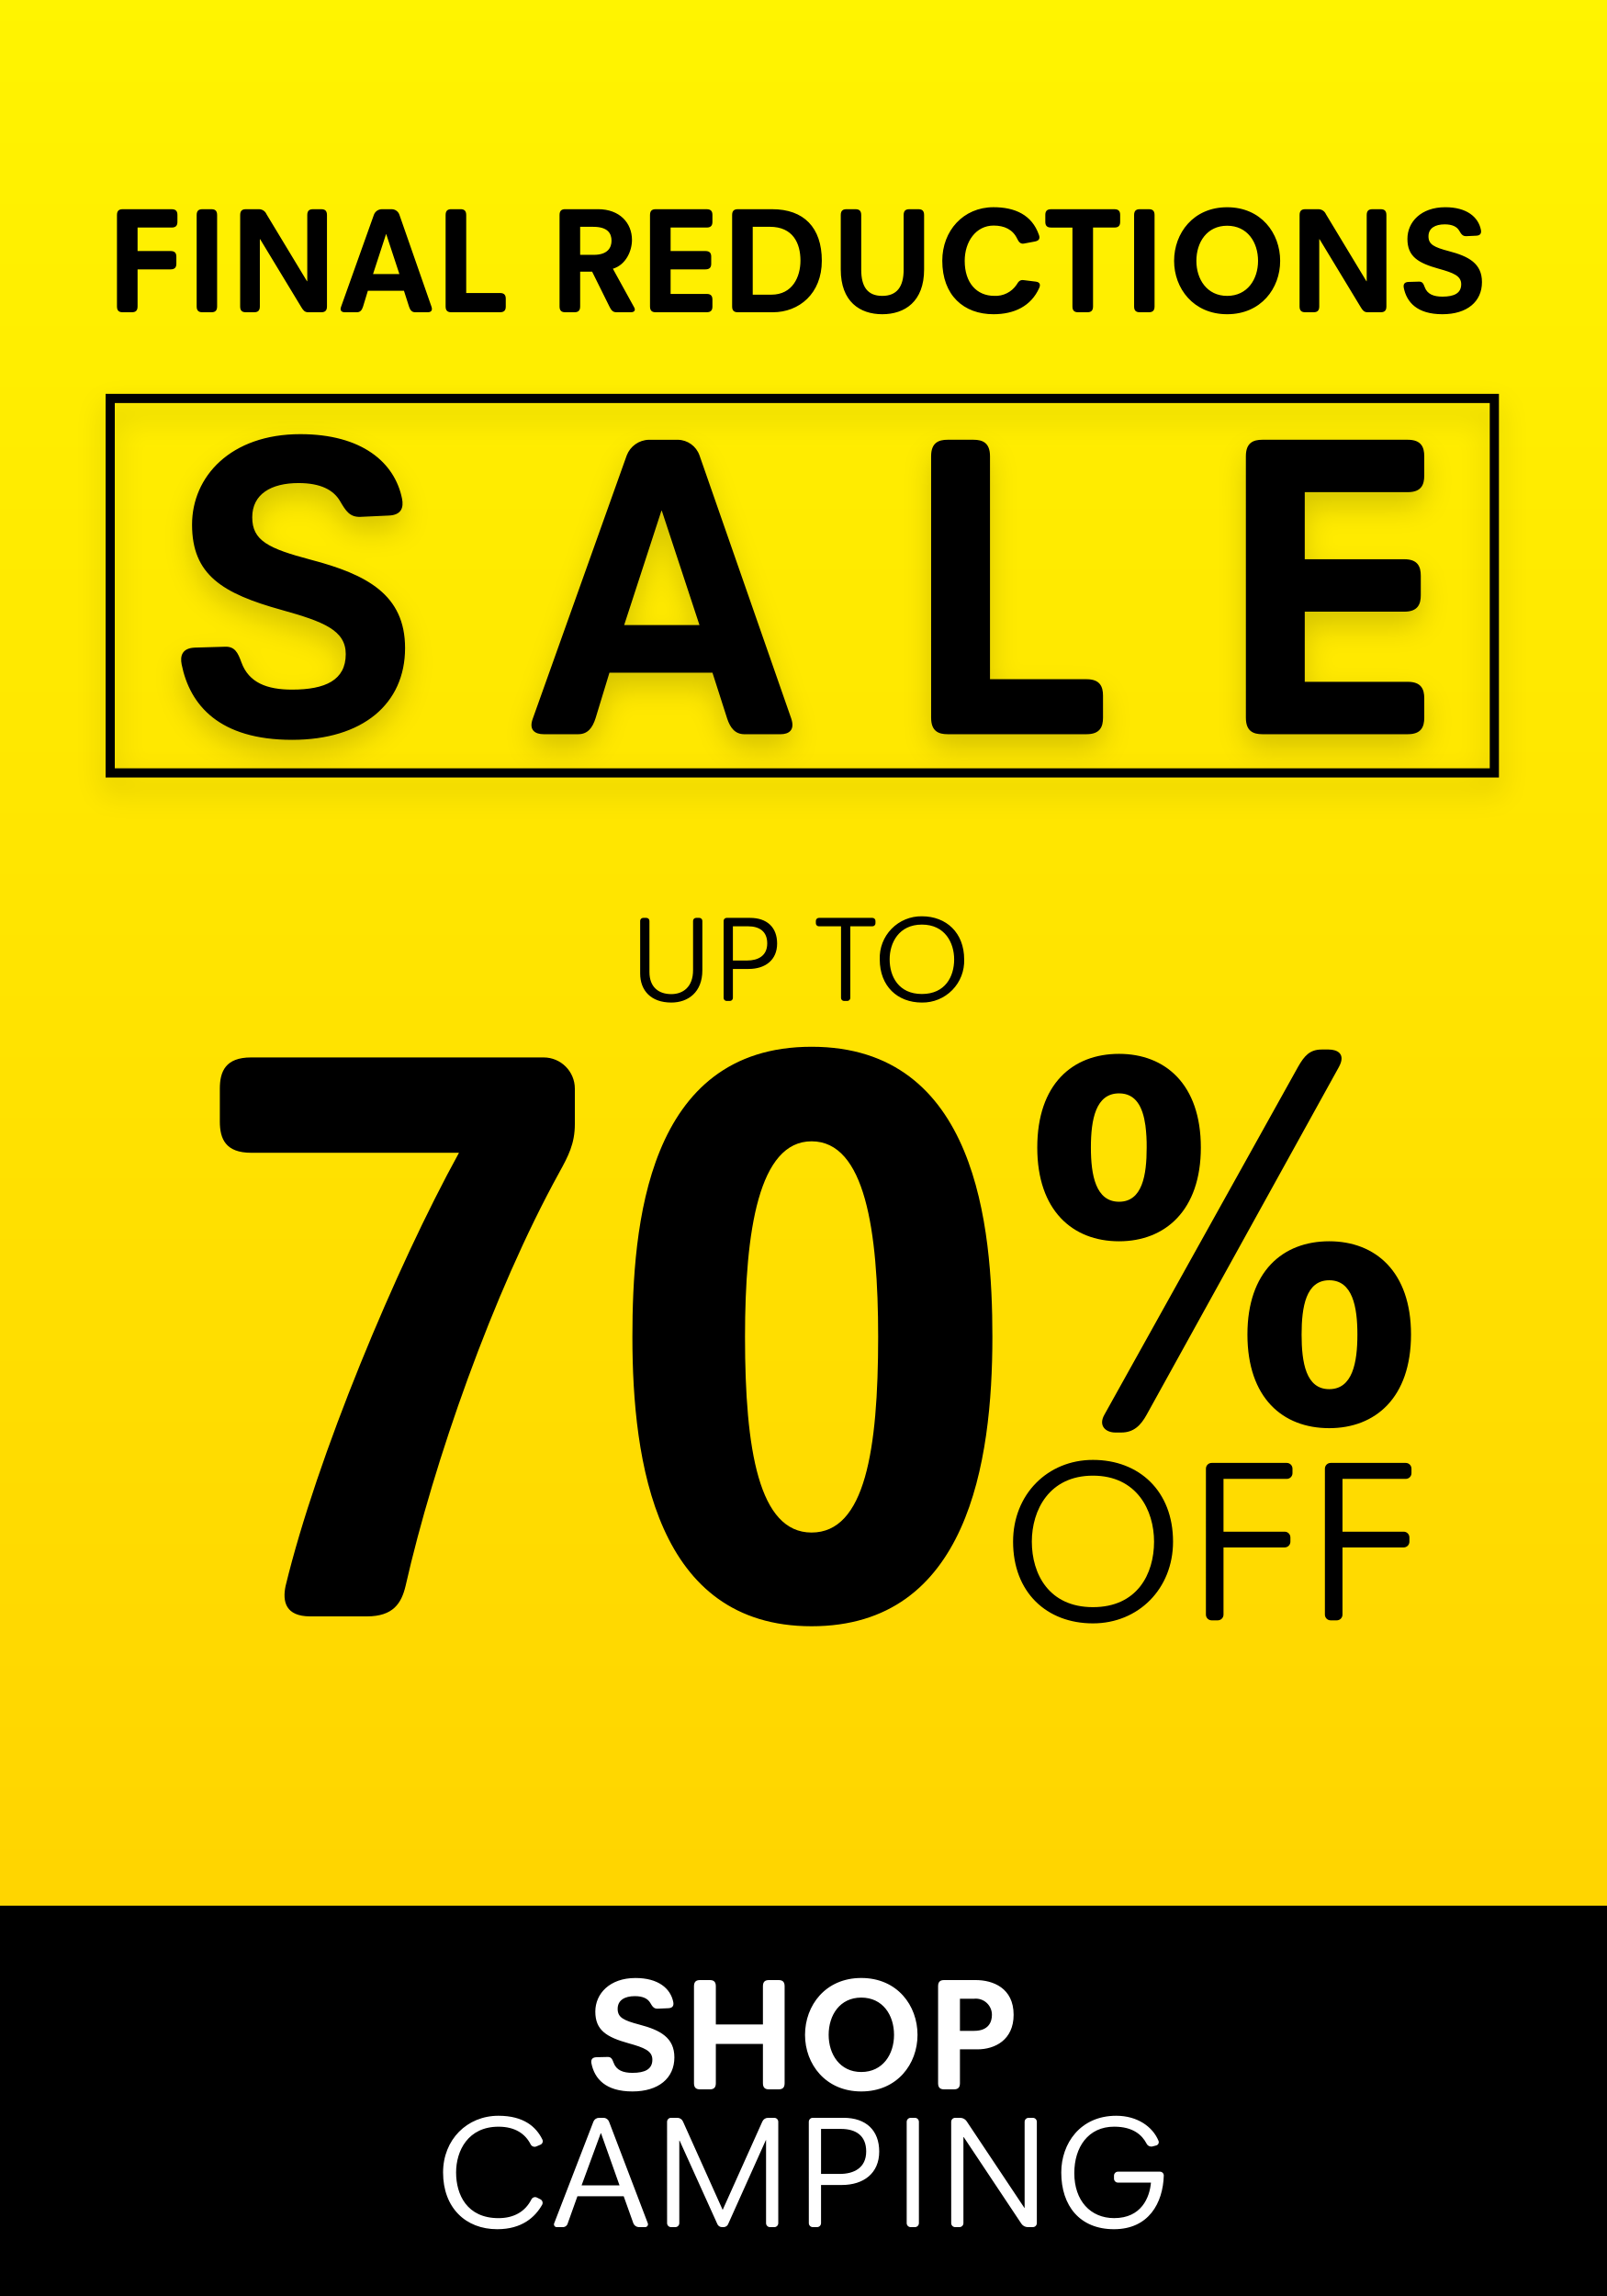
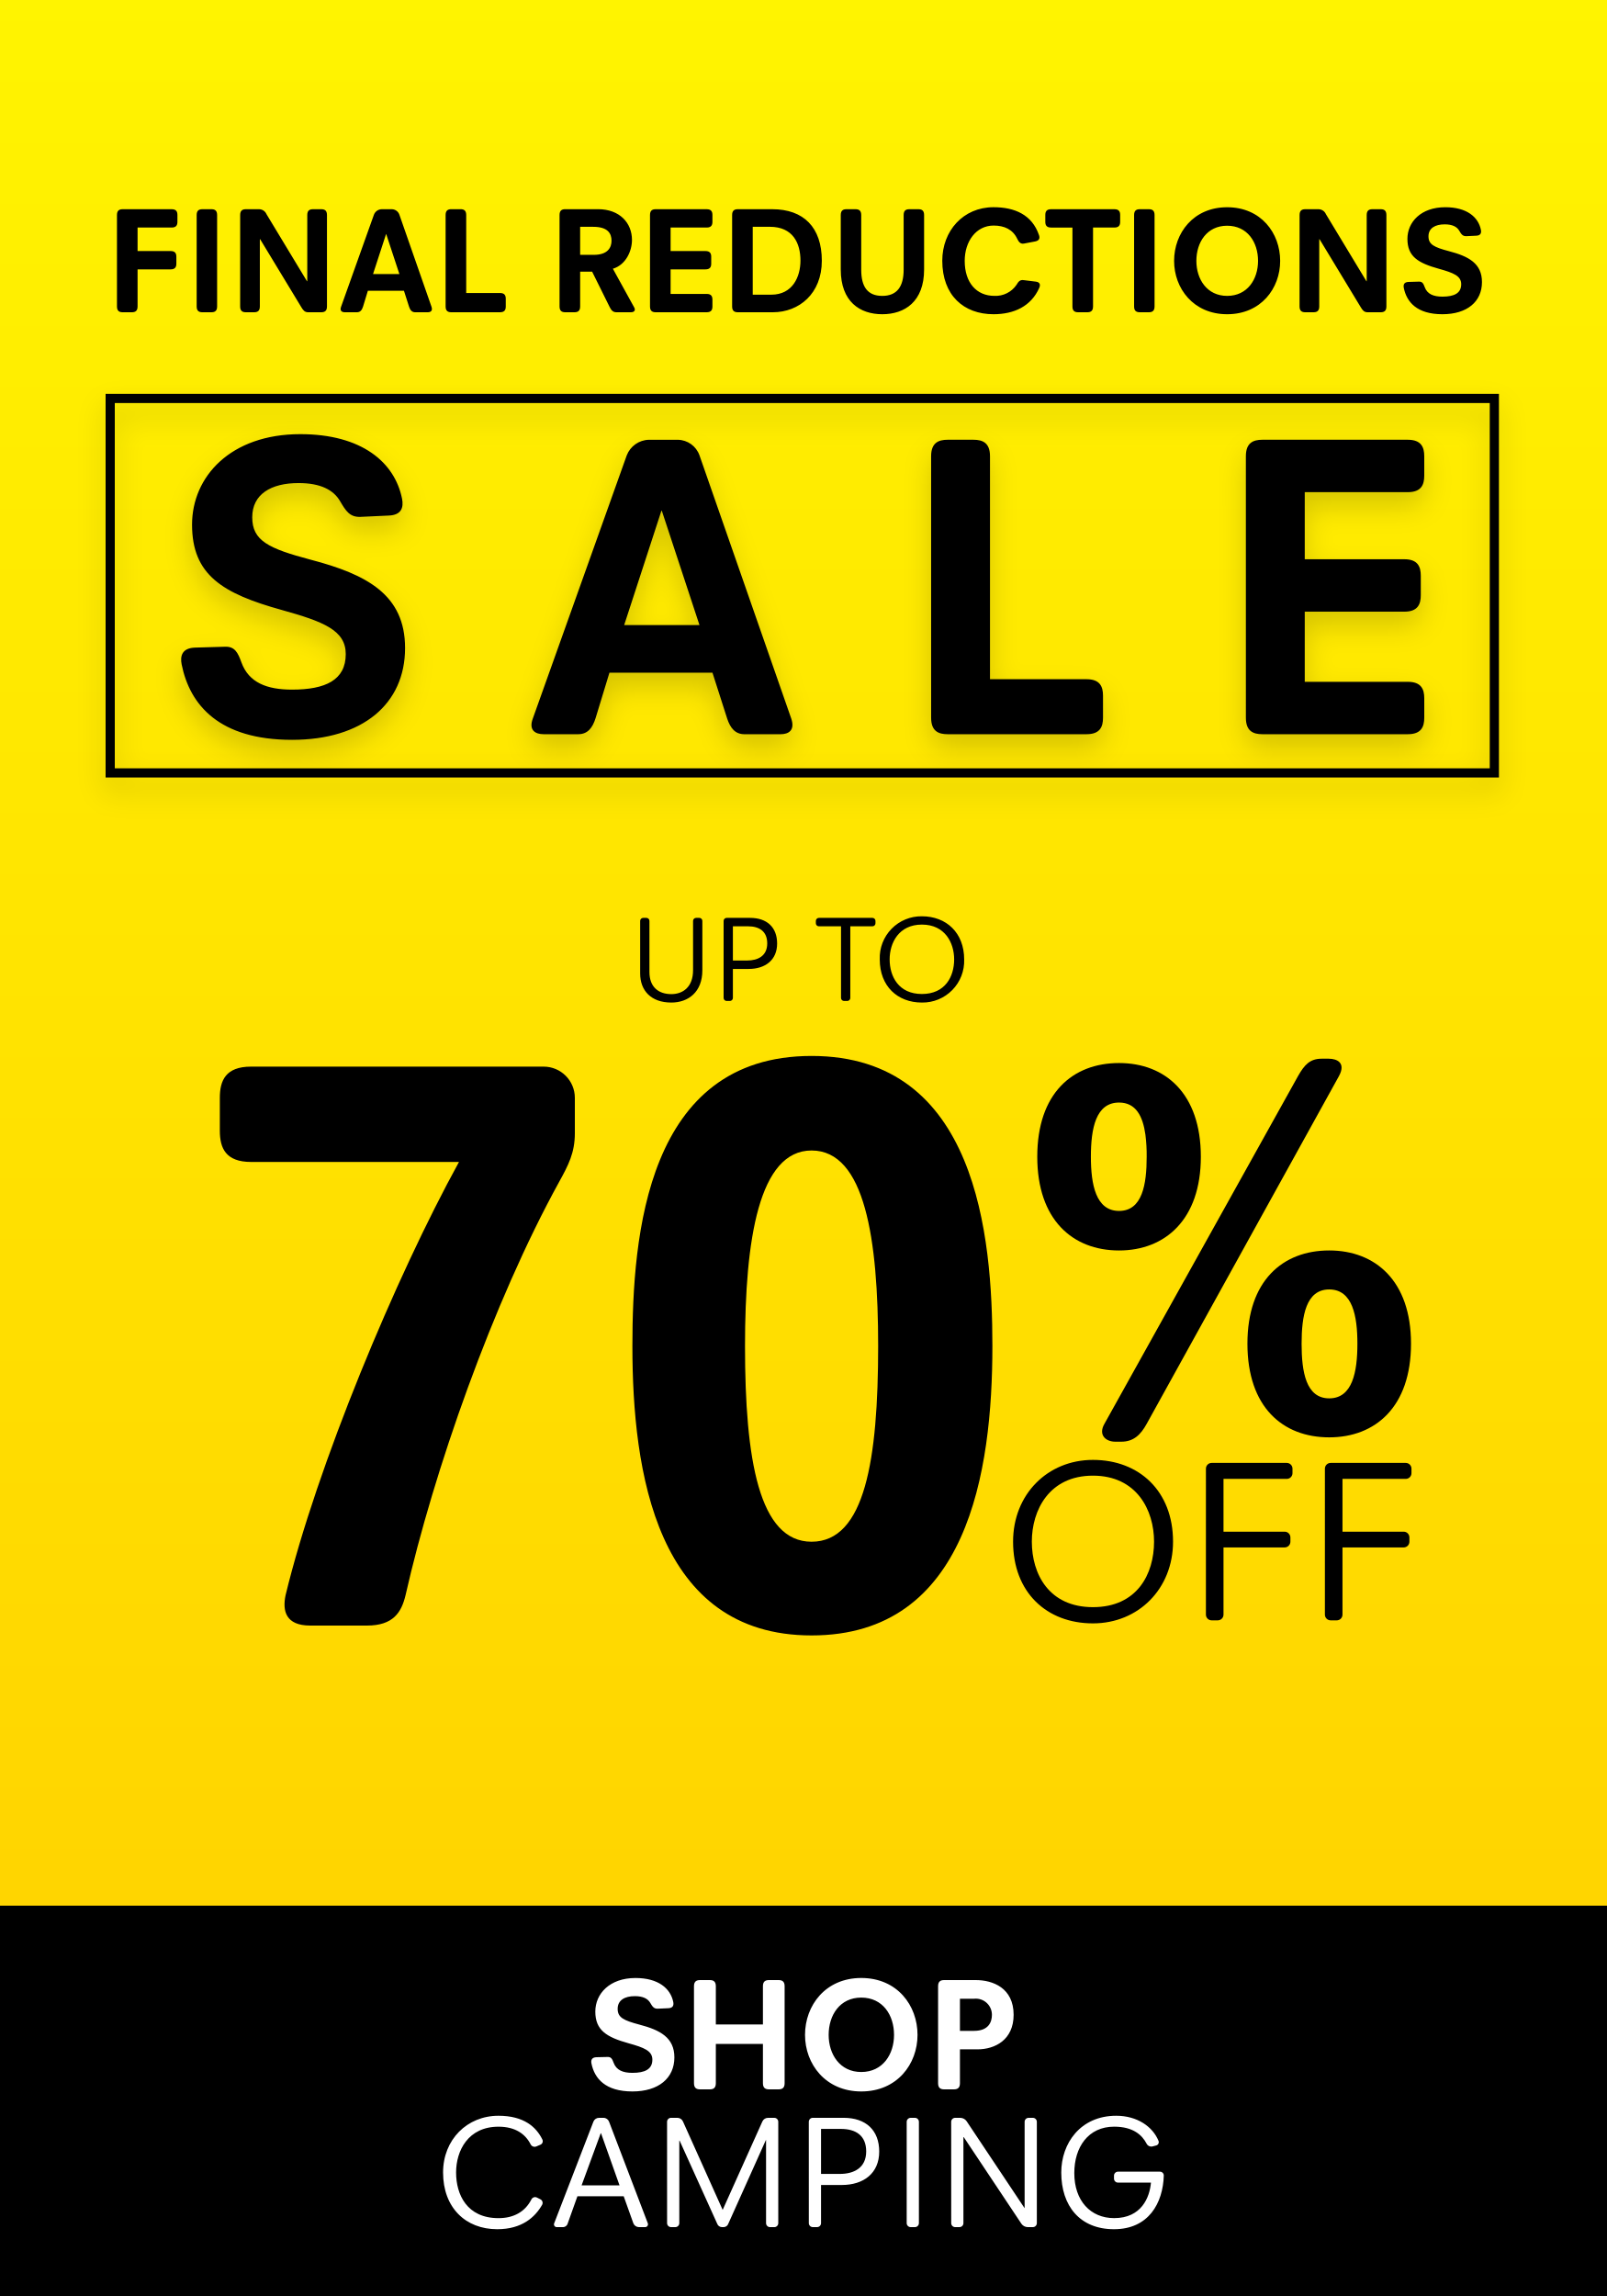
<svg xmlns="http://www.w3.org/2000/svg" viewBox="0 0 350 500">
  <defs>
    <style>
      .cls-1 {
        clip-path: url(#clip-Camping);
      }

      .cls-2 {
        fill: url(#linear-gradient);
      }

      .cls-3 {
        fill: #fff;
      }

      .cls-4, .cls-6 {
        fill: none;
      }

      .cls-4 {
        stroke: #000;
        stroke-width: 2px;
      }

      .cls-5 {
        stroke: none;
      }

      .cls-7 {
        filter: url(#Rectangle_721);
      }

      .cls-8 {
        filter: url(#Path_527);
      }
    </style>
    <linearGradient id="linear-gradient" x1="0.5" x2="0.5" y2="1" gradientUnits="objectBoundingBox">
      <stop offset="0" stop-color="#fff400" />
      <stop offset="1" stop-color="#ffce00" />
    </linearGradient>
    <filter id="Path_527" x="30.453" y="88.54" width="288.748" height="84.574" filterUnits="userSpaceOnUse">
      <feOffset dy="3" input="SourceAlpha" />
      <feGaussianBlur stdDeviation="3" result="blur" />
      <feFlood flood-opacity="0.161" />
      <feComposite operator="in" in2="blur" />
      <feComposite in="SourceGraphic" />
    </filter>
    <filter id="Rectangle_721" x="14" y="79.77" width="321.464" height="101.546" filterUnits="userSpaceOnUse">
      <feOffset dy="3" input="SourceAlpha" />
      <feGaussianBlur stdDeviation="3" result="blur-2" />
      <feFlood flood-opacity="0.161" />
      <feComposite operator="in" in2="blur-2" />
      <feComposite in="SourceGraphic" />
    </filter>
    <clipPath id="clip-Camping">
      <rect width="350" height="500" />
    </clipPath>
  </defs>
  <g id="Camping" class="cls-1">
    <rect class="cls-3" width="350" height="500" />
    <rect id="Rectangle_1" data-name="Rectangle 1" class="cls-2" width="350" height="500" />
    <rect id="Rectangle_703" data-name="Rectangle 703" width="350" height="85" transform="translate(0 415)" />
    <path id="Path_530" data-name="Path 530" class="cls-3" d="M128.818,20.365c.665,3.29,3.045,6.09,8.925,6.09,5.705,0,9.135-2.905,9.135-7.42,0-4.3-3.08-5.95-7.63-7.14-3.43-.91-4.725-1.54-4.725-3.43,0-1.855,1.5-2.765,3.745-2.765,1.785,0,2.835.56,3.36,1.47.455.77.77,1.3,1.645,1.26l2.275-.1c1.05-.035,1.225-.665,1.085-1.365-.6-2.94-3.255-5.215-8.225-5.215-5.635,0-8.75,3.43-8.75,7.315,0,4.06,2.45,5.565,7.245,6.9,3.4.945,5.18,1.645,5.18,3.57,0,2.1-1.645,2.87-4.34,2.87-2.03,0-3.5-.56-4.1-2.2-.28-.77-.525-1.3-1.33-1.26L129.9,19C128.853,19.035,128.678,19.665,128.818,20.365Zm22.33,4.305c0,1.085.6,1.33,1.33,1.33h2.1c.735,0,1.33-.245,1.33-1.33V16.1h10.255v8.57c0,1.085.6,1.33,1.33,1.33h2.065c.735,0,1.33-.245,1.33-1.33V3.53c0-1.085-.6-1.33-1.33-1.33h-2.065c-.735,0-1.33.245-1.33,1.33v8.33H155.908V3.53c0-1.085-.6-1.33-1.33-1.33h-2.1c-.735,0-1.33.245-1.33,1.33Zm24.185-10.535c0,6.335,4.445,12.32,12.25,12.32,7.84,0,12.25-5.985,12.25-12.32,0-6.405-4.41-12.39-12.25-12.39C179.778,1.745,175.333,7.73,175.333,14.135Zm5.145,0c0-4.305,2.45-8.12,7.1-8.12,4.69,0,7.14,3.815,7.14,8.12,0,4.235-2.45,8.085-7.14,8.085C182.928,22.22,180.478,18.37,180.478,14.135ZM204.313,24.67c0,1.085.6,1.33,1.33,1.33h2.1c.735,0,1.33-.245,1.33-1.33V17.285h3.815c3.78,0,7.875-2.03,7.875-7.525,0-5.845-4.515-7.56-8.26-7.56h-6.86c-.735,0-1.33.245-1.33,1.33Zm4.76-11.41v-7h3.115a3.511,3.511,0,0,1,3.85,3.5c0,1.54-.7,3.5-3.885,3.5ZM96.5,44.1c0,7.665,4.9,12.355,11.795,12.355,5.39,0,8.26-2.625,9.8-5.355a.879.879,0,0,0-.385-1.155l-.77-.385a.9.9,0,0,0-1.19.385c-1.365,2.7-3.85,4.1-7.175,4.1-6.895,0-9.24-5.145-9.24-9.94,0-4.76,2.625-9.975,9.24-9.975,3.64,0,5.845,1.575,7,3.85a.969.969,0,0,0,1.225.455l.91-.385a.832.832,0,0,0,.42-1.12c-1.33-2.73-4.025-5.18-9.555-5.18C101.71,31.745,96.5,36.96,96.5,44.1Zm24.185,11.1a.6.6,0,0,0,.56.8h1.225a1.107,1.107,0,0,0,1.19-.84l2.1-5.88h10.08l2.1,5.88a1.324,1.324,0,0,0,1.19.84h1.4a.617.617,0,0,0,.56-.84L132.65,33.04a1.287,1.287,0,0,0-1.19-.84h-1.015a1.308,1.308,0,0,0-1.19.805ZM126.67,46.9l4.165-11.34h.07L134.93,46.9Zm18.62,8.225a.867.867,0,0,0,.875.875h.91a.866.866,0,0,0,.875-.875V37.17h.07l8.19,18.1a1.1,1.1,0,0,0,1.01.73h.42a1.087,1.087,0,0,0,.98-.735l8.19-18.235h.035v18.1a.867.867,0,0,0,.875.875h.91a.866.866,0,0,0,.875-.875V33.075a.866.866,0,0,0-.875-.875h-1.365a1.339,1.339,0,0,0-1.225.8l-8.645,19.25L148.75,33a1.339,1.339,0,0,0-1.225-.805H146.16a.867.867,0,0,0-.875.875Zm30.87,0a.867.867,0,0,0,.875.875h.91a.866.866,0,0,0,.875-.875v-8.3h4.515c4.76,0,8.155-2.555,8.155-7.28,0-4.62-2.87-7.35-7.77-7.35h-6.69a.867.867,0,0,0-.875.875Zm2.66-10.71v-9.8h4.34c3.22,0,5.495,1.435,5.495,4.9,0,3.6-2.7,4.9-5.74,4.9Zm18.655,10.71a.867.867,0,0,0,.875.875h.91a.866.866,0,0,0,.875-.875V33.075a.866.866,0,0,0-.875-.875h-.91a.867.867,0,0,0-.875.875Zm9.695,0a.867.867,0,0,0,.875.875h.91a.866.866,0,0,0,.875-.875V36.4h.07l12.56,18.865a1.7,1.7,0,0,0,1.365.735h1.12a.866.866,0,0,0,.875-.875V33.075a.866.866,0,0,0-.875-.875h-.91a.866.866,0,0,0-.875.875v18.76h-.035l-12.6-18.9a1.7,1.7,0,0,0-1.365-.735h-1.12a.867.867,0,0,0-.875.875ZM231.14,44.1c0,7.28,4.06,12.355,11.48,12.355,7.56,0,10.675-5.7,10.85-11.69a.829.829,0,0,0-.84-.84H243.5a.866.866,0,0,0-.875.875v.63a.866.866,0,0,0,.875.875h7.175c-.28,3.22-2.065,7.735-8.015,7.735-5.145,0-8.68-3.78-8.68-9.8,0-5.67,3.045-10.115,8.68-10.115,4.13,0,6.09,1.82,7.07,3.71a1.151,1.151,0,0,0,1.26.6l.805-.21a.75.75,0,0,0,.525-1.015c-1.26-3.08-4.62-5.46-9.205-5.46C235.27,31.745,231.14,37.8,231.14,44.1Z" transform="translate(0 429)" />
    <g class="cls-8" transform="matrix(1, 0, 0, 1, 0, 0)">
      <path id="Path_527-2" data-name="Path 527" d="M148.306,56.936c1.792,8.864,8.2,16.408,24.046,16.408,15.37,0,24.611-7.827,24.611-19.991,0-11.6-8.3-16.03-20.557-19.237-9.241-2.452-12.73-4.149-12.73-9.241,0-5,4.055-7.449,10.09-7.449,4.809,0,7.638,1.509,9.053,3.96,1.226,2.075,2.075,3.489,4.432,3.4l6.129-.283c2.829-.094,3.3-1.792,2.923-3.678-1.6-7.921-8.77-14.05-22.16-14.05-15.182,0-23.574,9.241-23.574,19.708,0,10.938,6.6,14.993,19.519,18.576,9.147,2.546,13.956,4.432,13.956,9.618,0,5.658-4.432,7.732-11.693,7.732-5.469,0-9.43-1.509-11.033-5.941-.754-2.075-1.414-3.489-3.583-3.4l-6.506.189C148.4,53.353,147.929,55.05,148.306,56.936Zm76.475,11.787c-.943,2.546.566,3.395,2.357,3.395h7.544c2.074,0,3.112-1.414,3.772-3.489l3.018-9.9h22.443l3.206,10c.66,1.98,1.7,3.395,3.772,3.395h7.827c1.792,0,3.206-.849,2.357-3.395L261.085,11.391A5.08,5.08,0,0,0,256.37,8h-6.318a5.3,5.3,0,0,0-4.809,3.395Zm19.9-20.368,8.11-24.894h.094l8.2,24.894Zm66.856,20.18c0,2.923,1.6,3.583,3.583,3.583h30.269c2.923,0,3.583-1.6,3.583-3.583v-4.81c0-1.98-.66-3.583-3.583-3.583H324.358V11.579c0-2.923-1.6-3.583-3.583-3.583h-5.658c-1.98,0-3.583.66-3.583,3.583Zm68.554,0c0,2.923,1.6,3.583,3.583,3.583h31.684c2.923,0,3.583-1.6,3.583-3.583V64.291c0-1.98-.66-3.583-3.583-3.583H392.912V45.432H414.6c2.923,0,3.583-1.6,3.583-3.583V37.6c0-1.98-.66-3.583-3.583-3.583H392.912V19.406h22.443c2.923,0,3.583-1.6,3.583-3.583V11.579c0-1.98-.66-3.583-3.583-3.583H383.671c-1.98,0-3.583.66-3.583,3.583Z" transform="translate(-108.74 87.77)" />
    </g>
    <g class="cls-7" transform="matrix(1, 0, 0, 1, 0, 0)">
      <g id="Rectangle_721-2" data-name="Rectangle 721" class="cls-4" transform="translate(23 85.77)">
        <rect class="cls-5" width="303.464" height="83.546" />
        <rect class="cls-6" x="1" y="1" width="301.464" height="81.546" />
      </g>
    </g>
    <path id="Path_27" data-name="Path 27" d="M1.14,18.938c0,11.042,7.311,17.8,17.394,17.8,9.882,0,17.445-7.512,17.445-17.8,0-10.991-7.361-17.8-17.445-17.8C8.652,1.14,1.14,8.652,1.14,18.938Zm4.084,0c0-6.857,3.781-14.369,13.31-14.369s13.31,7.512,13.31,14.369c0,7.059-3.681,14.268-13.31,14.268C8.955,33.206,5.224,26,5.224,18.938ZM43.138,34.819a1.248,1.248,0,0,0,1.26,1.26H45.71a1.248,1.248,0,0,0,1.26-1.26V20.2H60.28a1.248,1.248,0,0,0,1.26-1.26v-.91a1.248,1.248,0,0,0-1.26-1.26H46.97V5.274H60.734a1.248,1.248,0,0,0,1.26-1.26V3.056a1.248,1.248,0,0,0-1.26-1.26H44.4a1.248,1.248,0,0,0-1.26,1.26Zm25.915,0a1.248,1.248,0,0,0,1.26,1.26h1.311a1.248,1.248,0,0,0,1.26-1.26V20.2H86.2a1.248,1.248,0,0,0,1.26-1.26v-.91a1.248,1.248,0,0,0-1.26-1.26H72.885V5.274H86.649a1.248,1.248,0,0,0,1.26-1.26V3.056a1.248,1.248,0,0,0-1.26-1.26H70.314a1.248,1.248,0,0,0-1.26,1.26Z" transform="translate(219.506 316.784)" />
-     <path id="Path_422" data-name="Path 422" d="M450.678,101.862c-1.416,2.477.354,3.893,2.359,3.893h1.3c2.713,0,4.247-1.534,5.545-3.893l41.88-75.738c1.534-2.831-.354-3.775-2.241-3.775h-1.534c-2.6,0-3.775,1.416-5.073,3.657Zm3.185-37.751c10.028,0,17.814-6.724,17.814-20.409,0-13.8-7.786-20.409-17.814-20.409-10.146,0-17.814,6.606-17.814,20.409C436.049,57.387,443.717,64.111,453.863,64.111Zm0-8.612c-5.073,0-6.135-5.781-6.135-11.8,0-6.135,1.062-11.8,6.135-11.8,3.663,0,5.173,2.952,5.742,6.993a35.554,35.554,0,0,1,.275,4.8c0,6.027-.944,11.808-6.017,11.808Zm27.959,28.9c0,13.8,7.668,20.409,17.814,20.409,10.028,0,17.814-6.606,17.814-20.409,0-13.685-7.786-20.291-17.814-20.291-10.145,0-17.813,6.61-17.813,20.292Zm11.8,0c0-6.017.944-11.8,6.017-11.8s6.135,5.781,6.135,11.8c0,6.135-1.062,11.915-6.135,11.915S493.62,90.537,493.62,84.4Z" transform="translate(-210.136 206.204)" />
+     <path id="Path_422" data-name="Path 422" d="M450.678,101.862c-1.416,2.477.354,3.893,2.359,3.893h1.3c2.713,0,4.247-1.534,5.545-3.893l41.88-75.738c1.534-2.831-.354-3.775-2.241-3.775h-1.534c-2.6,0-3.775,1.416-5.073,3.657Zm3.185-37.751c10.028,0,17.814-6.724,17.814-20.409,0-13.8-7.786-20.409-17.814-20.409-10.146,0-17.814,6.606-17.814,20.409C436.049,57.387,443.717,64.111,453.863,64.111Zm0-8.612c-5.073,0-6.135-5.781-6.135-11.8,0-6.135,1.062-11.8,6.135-11.8,3.663,0,5.173,2.952,5.742,6.993a35.554,35.554,0,0,1,.275,4.8c0,6.027-.944,11.808-6.017,11.808Zm27.959,28.9c0,13.8,7.668,20.409,17.814,20.409,10.028,0,17.814-6.606,17.814-20.409,0-13.685-7.786-20.291-17.814-20.291-10.145,0-17.813,6.61-17.813,20.292Zm11.8,0c0-6.017.944-11.8,6.017-11.8s6.135,5.781,6.135,11.8c0,6.135-1.062,11.915-6.135,11.915S493.62,90.537,493.62,84.4Z" transform="translate(-210.136 208.204)" />
    <path id="Path_528" data-name="Path 528" d="M1.78,13.593c0,3.725,2.368,6.333,6.785,6.333,3.672,0,6.759-2.262,6.759-7.025V2.151a.659.659,0,0,0-.665-.665h-.692a.659.659,0,0,0-.665.665V12.875c0,3.7-2.235,5.216-4.737,5.216C5.8,18.09,3.8,16.574,3.8,13.274V2.151a.659.659,0,0,0-.665-.665h-.69a.659.659,0,0,0-.665.665Zm18.174,5.322a.659.659,0,0,0,.665.665h.692a.659.659,0,0,0,.665-.665V12.609h3.433c3.619,0,6.2-1.943,6.2-5.535,0-3.512-2.182-5.588-5.907-5.588H20.62a.659.659,0,0,0-.665.665Zm2.022-8.143V3.322h3.3c2.448,0,4.178,1.091,4.178,3.725,0,2.741-2.049,3.725-4.364,3.725Zm23.55,8.143a.659.659,0,0,0,.665.665h.692a.659.659,0,0,0,.665-.665V3.322h4.816a.659.659,0,0,0,.665-.665V2.151a.659.659,0,0,0-.665-.665H40.71a.659.659,0,0,0-.665.665v.506a.659.659,0,0,0,.665.665h4.816Zm8.435-8.382c0,5.828,3.858,9.393,9.18,9.393a9.074,9.074,0,0,0,9.207-9.393c0-5.8-3.885-9.393-9.207-9.393a9.052,9.052,0,0,0-9.179,9.393Zm2.155,0c0-3.619,2-7.584,7.025-7.584s7.025,3.965,7.025,7.584c0,3.725-1.943,7.531-7.025,7.531-5.055,0-7.024-3.805-7.024-7.531Z" transform="translate(137.646 198.399)" />
    <path id="Path_1" data-name="Path 1" d="M2.475-1.254C2.475-.231,3.036,0,3.729,0h1.98C6.4,0,6.963-.231,6.963-1.254V-9.339h7.194c1.023,0,1.254-.561,1.254-1.254v-1.485c0-.693-.231-1.254-1.254-1.254H6.963v-5.115h7.425c1.023,0,1.254-.561,1.254-1.254v-1.485c0-.693-.231-1.254-1.254-1.254H3.729c-.693,0-1.254.231-1.254,1.254Zm17.358,0C19.833-.231,20.394,0,21.087,0h1.947c.693,0,1.254-.231,1.254-1.254V-21.186c0-1.023-.561-1.254-1.254-1.254H21.087c-.693,0-1.254.231-1.254,1.254Zm9.471,0C29.3-.231,29.865,0,30.558,0H32.34c.693,0,1.254-.231,1.254-1.254V-15.906h.066L42.636-1.089c.4.66.726,1.089,1.485,1.089h2.838c.693,0,1.254-.231,1.254-1.254V-21.186c0-1.023-.561-1.254-1.254-1.254H45.177c-.693,0-1.254.231-1.254,1.254V-6.765h-.066L35.046-21.351a1.783,1.783,0,0,0-1.584-1.089h-2.9c-.693,0-1.254.231-1.254,1.254Zm21.978.066C50.952-.3,51.48,0,52.107,0h2.64c.726,0,1.089-.495,1.32-1.221l1.056-3.465h7.854l1.122,3.5C66.33-.495,66.693,0,67.419,0h2.739c.627,0,1.122-.3.825-1.188l-7-20.064a1.778,1.778,0,0,0-1.65-1.188H60.126a1.855,1.855,0,0,0-1.683,1.188Zm6.963-7.128,2.838-8.712h.033l2.871,8.712ZM74.052-1.254C74.052-.231,74.613,0,75.306,0H85.9c1.023,0,1.254-.561,1.254-1.254V-2.937c0-.693-.231-1.254-1.254-1.254H78.54v-17c0-1.023-.561-1.254-1.254-1.254h-1.98c-.693,0-1.254.231-1.254,1.254Zm24.816,0c0,1.023.561,1.254,1.254,1.254h1.98c.693,0,1.254-.231,1.254-1.254v-7.59h2.607l3.828,7.722c.33.66.693,1.122,1.452,1.122h3.135c.66,0,.891-.3.891-.594a1.094,1.094,0,0,0-.165-.5l-4.62-8.382c2.871-.858,4.158-3.927,4.158-6.27,0-3.7-2.673-6.7-7.392-6.7h-7.128c-.693,0-1.254.231-1.254,1.254Zm4.488-11.253v-6.1h2.838c3.168,0,3.993,1.419,3.993,3.036,0,1.452-.792,3.069-3.861,3.069ZM118.569-1.254c0,1.023.561,1.254,1.254,1.254h11.088c1.023,0,1.254-.561,1.254-1.254V-2.739c0-.693-.231-1.254-1.254-1.254h-7.854V-9.339h7.59c1.023,0,1.254-.561,1.254-1.254v-1.485c0-.693-.231-1.254-1.254-1.254h-7.59v-5.115h7.854c1.023,0,1.254-.561,1.254-1.254v-1.485c0-.693-.231-1.254-1.254-1.254H119.823c-.693,0-1.254.231-1.254,1.254Zm17.886,0c0,1.023.561,1.254,1.254,1.254h7.623c5.709,0,10.659-4.059,10.659-11.22,0-7.26-3.96-11.22-10.791-11.22h-7.491c-.693,0-1.254.231-1.254,1.254Zm4.488-2.574V-18.612h3.729c5.049,0,6.666,3.6,6.666,7.359,0,3.531-1.716,7.425-6.336,7.425Zm19.173-5.478c0,7,4.158,9.735,9.042,9.735s9.108-2.739,9.108-9.735v-11.88c0-1.023-.561-1.254-1.254-1.254h-1.947c-.693,0-1.254.231-1.254,1.254V-9.273c0,3.729-1.485,5.709-4.653,5.709-3.2,0-4.587-1.98-4.587-5.709V-21.186c0-1.023-.561-1.254-1.254-1.254H161.37c-.693,0-1.254.231-1.254,1.254Zm22.11-1.914C182.226-3.7,186.879.429,193.38.429c4.455,0,8.184-1.716,9.966-5.742.264-.594.231-1.221-.726-1.353L199.914-7c-.759-.1-1.122.33-1.518,1.023a5.512,5.512,0,0,1-4.818,2.409c-3.894,0-6.468-2.871-6.468-7.623,0-4.191,2.442-7.689,6.3-7.689,2.343,0,4.191.858,5.148,2.9.33.693.726,1.155,1.452,1.023l2.442-.462c.99-.2,1.056-.792.825-1.419-1.518-4.389-5.247-6.039-9.9-6.039C186.78-22.869,182.226-17.721,182.226-11.22Zm28.347,9.966c0,1.023.561,1.254,1.254,1.254h1.98c.693,0,1.254-.231,1.254-1.254V-18.447h4.653c1.023,0,1.254-.561,1.254-1.254v-1.485c0-.693-.231-1.254-1.254-1.254H205.92c-1.023,0-1.254.561-1.254,1.254V-19.7c0,.693.231,1.254,1.254,1.254h4.653Zm13.431,0C224-.231,224.565,0,225.258,0h1.947c.693,0,1.254-.231,1.254-1.254V-21.186c0-1.023-.561-1.254-1.254-1.254h-1.947c-.693,0-1.254.231-1.254,1.254Zm8.712-9.933c0,5.973,4.191,11.616,11.55,11.616,7.392,0,11.55-5.643,11.55-11.616,0-6.039-4.158-11.682-11.55-11.682C236.907-22.869,232.716-17.226,232.716-11.187Zm4.851,0c0-4.059,2.31-7.656,6.7-7.656,4.422,0,6.732,3.6,6.732,7.656,0,3.993-2.31,7.623-6.732,7.623C239.877-3.564,237.567-7.194,237.567-11.187ZM260.04-1.254C260.04-.231,260.6,0,261.294,0h1.782c.693,0,1.254-.231,1.254-1.254V-15.906h.066l8.976,14.817c.4.66.726,1.089,1.485,1.089H277.7c.693,0,1.254-.231,1.254-1.254V-21.186c0-1.023-.561-1.254-1.254-1.254h-1.782c-.693,0-1.254.231-1.254,1.254V-6.765h-.066l-8.811-14.586A1.783,1.783,0,0,0,264.2-22.44h-2.9c-.693,0-1.254.231-1.254,1.254Zm22.7-4.059c.627,3.1,2.871,5.742,8.415,5.742,5.379,0,8.613-2.739,8.613-7,0-4.059-2.9-5.61-7.194-6.732-3.234-.858-4.455-1.452-4.455-3.234,0-1.749,1.419-2.607,3.531-2.607,1.683,0,2.673.528,3.168,1.386.429.726.726,1.221,1.551,1.188l2.145-.1c.99-.033,1.155-.627,1.023-1.287-.561-2.772-3.069-4.917-7.755-4.917-5.313,0-8.25,3.234-8.25,6.9,0,3.828,2.31,5.247,6.831,6.5,3.2.891,4.884,1.551,4.884,3.366,0,1.98-1.551,2.706-4.092,2.706-1.914,0-3.3-.528-3.861-2.079-.264-.726-.495-1.221-1.254-1.188l-2.277.066C282.777-6.567,282.612-5.973,282.744-5.313Z" transform="translate(23 68)" />
-     <path id="Path_8" data-name="Path 8" d="M22.2-6.623C21.48-3.222,22.2,0,27.566,0H39.917c5.728,0,7.518-2.864,8.413-6.623C54.416-33.473,67.3-70.347,81.8-96.66c1.969-3.58,3.4-6.265,3.4-10.561v-7.7a6.8,6.8,0,0,0-6.8-6.8H14.678c-5.549,0-6.8,3.043-6.8,6.8v7.16c0,3.759,1.253,6.8,6.8,6.8H59.965C46.182-75.9,29-34.726,22.2-6.623Zm114.56,8.771c34.01,0,39.38-35.621,39.38-63.008,0-23.986-3.4-63.187-39.38-63.187S97.734-84.846,97.734-60.86C97.734-33.473,102.925,2.148,136.756,2.148Zm0-20.406c-11.456,0-14.5-17.9-14.5-42.6,0-23.27,3.043-42.6,14.5-42.6,11.635,0,14.5,19.332,14.5,42.6C151.255-36.158,148.391-18.258,136.756-18.258Z" transform="translate(40 352)" />
+     <path id="Path_8" data-name="Path 8" d="M22.2-6.623C21.48-3.222,22.2,0,27.566,0H39.917c5.728,0,7.518-2.864,8.413-6.623C54.416-33.473,67.3-70.347,81.8-96.66c1.969-3.58,3.4-6.265,3.4-10.561v-7.7a6.8,6.8,0,0,0-6.8-6.8H14.678c-5.549,0-6.8,3.043-6.8,6.8v7.16c0,3.759,1.253,6.8,6.8,6.8H59.965C46.182-75.9,29-34.726,22.2-6.623Zm114.56,8.771c34.01,0,39.38-35.621,39.38-63.008,0-23.986-3.4-63.187-39.38-63.187S97.734-84.846,97.734-60.86C97.734-33.473,102.925,2.148,136.756,2.148Zm0-20.406c-11.456,0-14.5-17.9-14.5-42.6,0-23.27,3.043-42.6,14.5-42.6,11.635,0,14.5,19.332,14.5,42.6C151.255-36.158,148.391-18.258,136.756-18.258Z" transform="translate(40 354)" />
  </g>
</svg>
